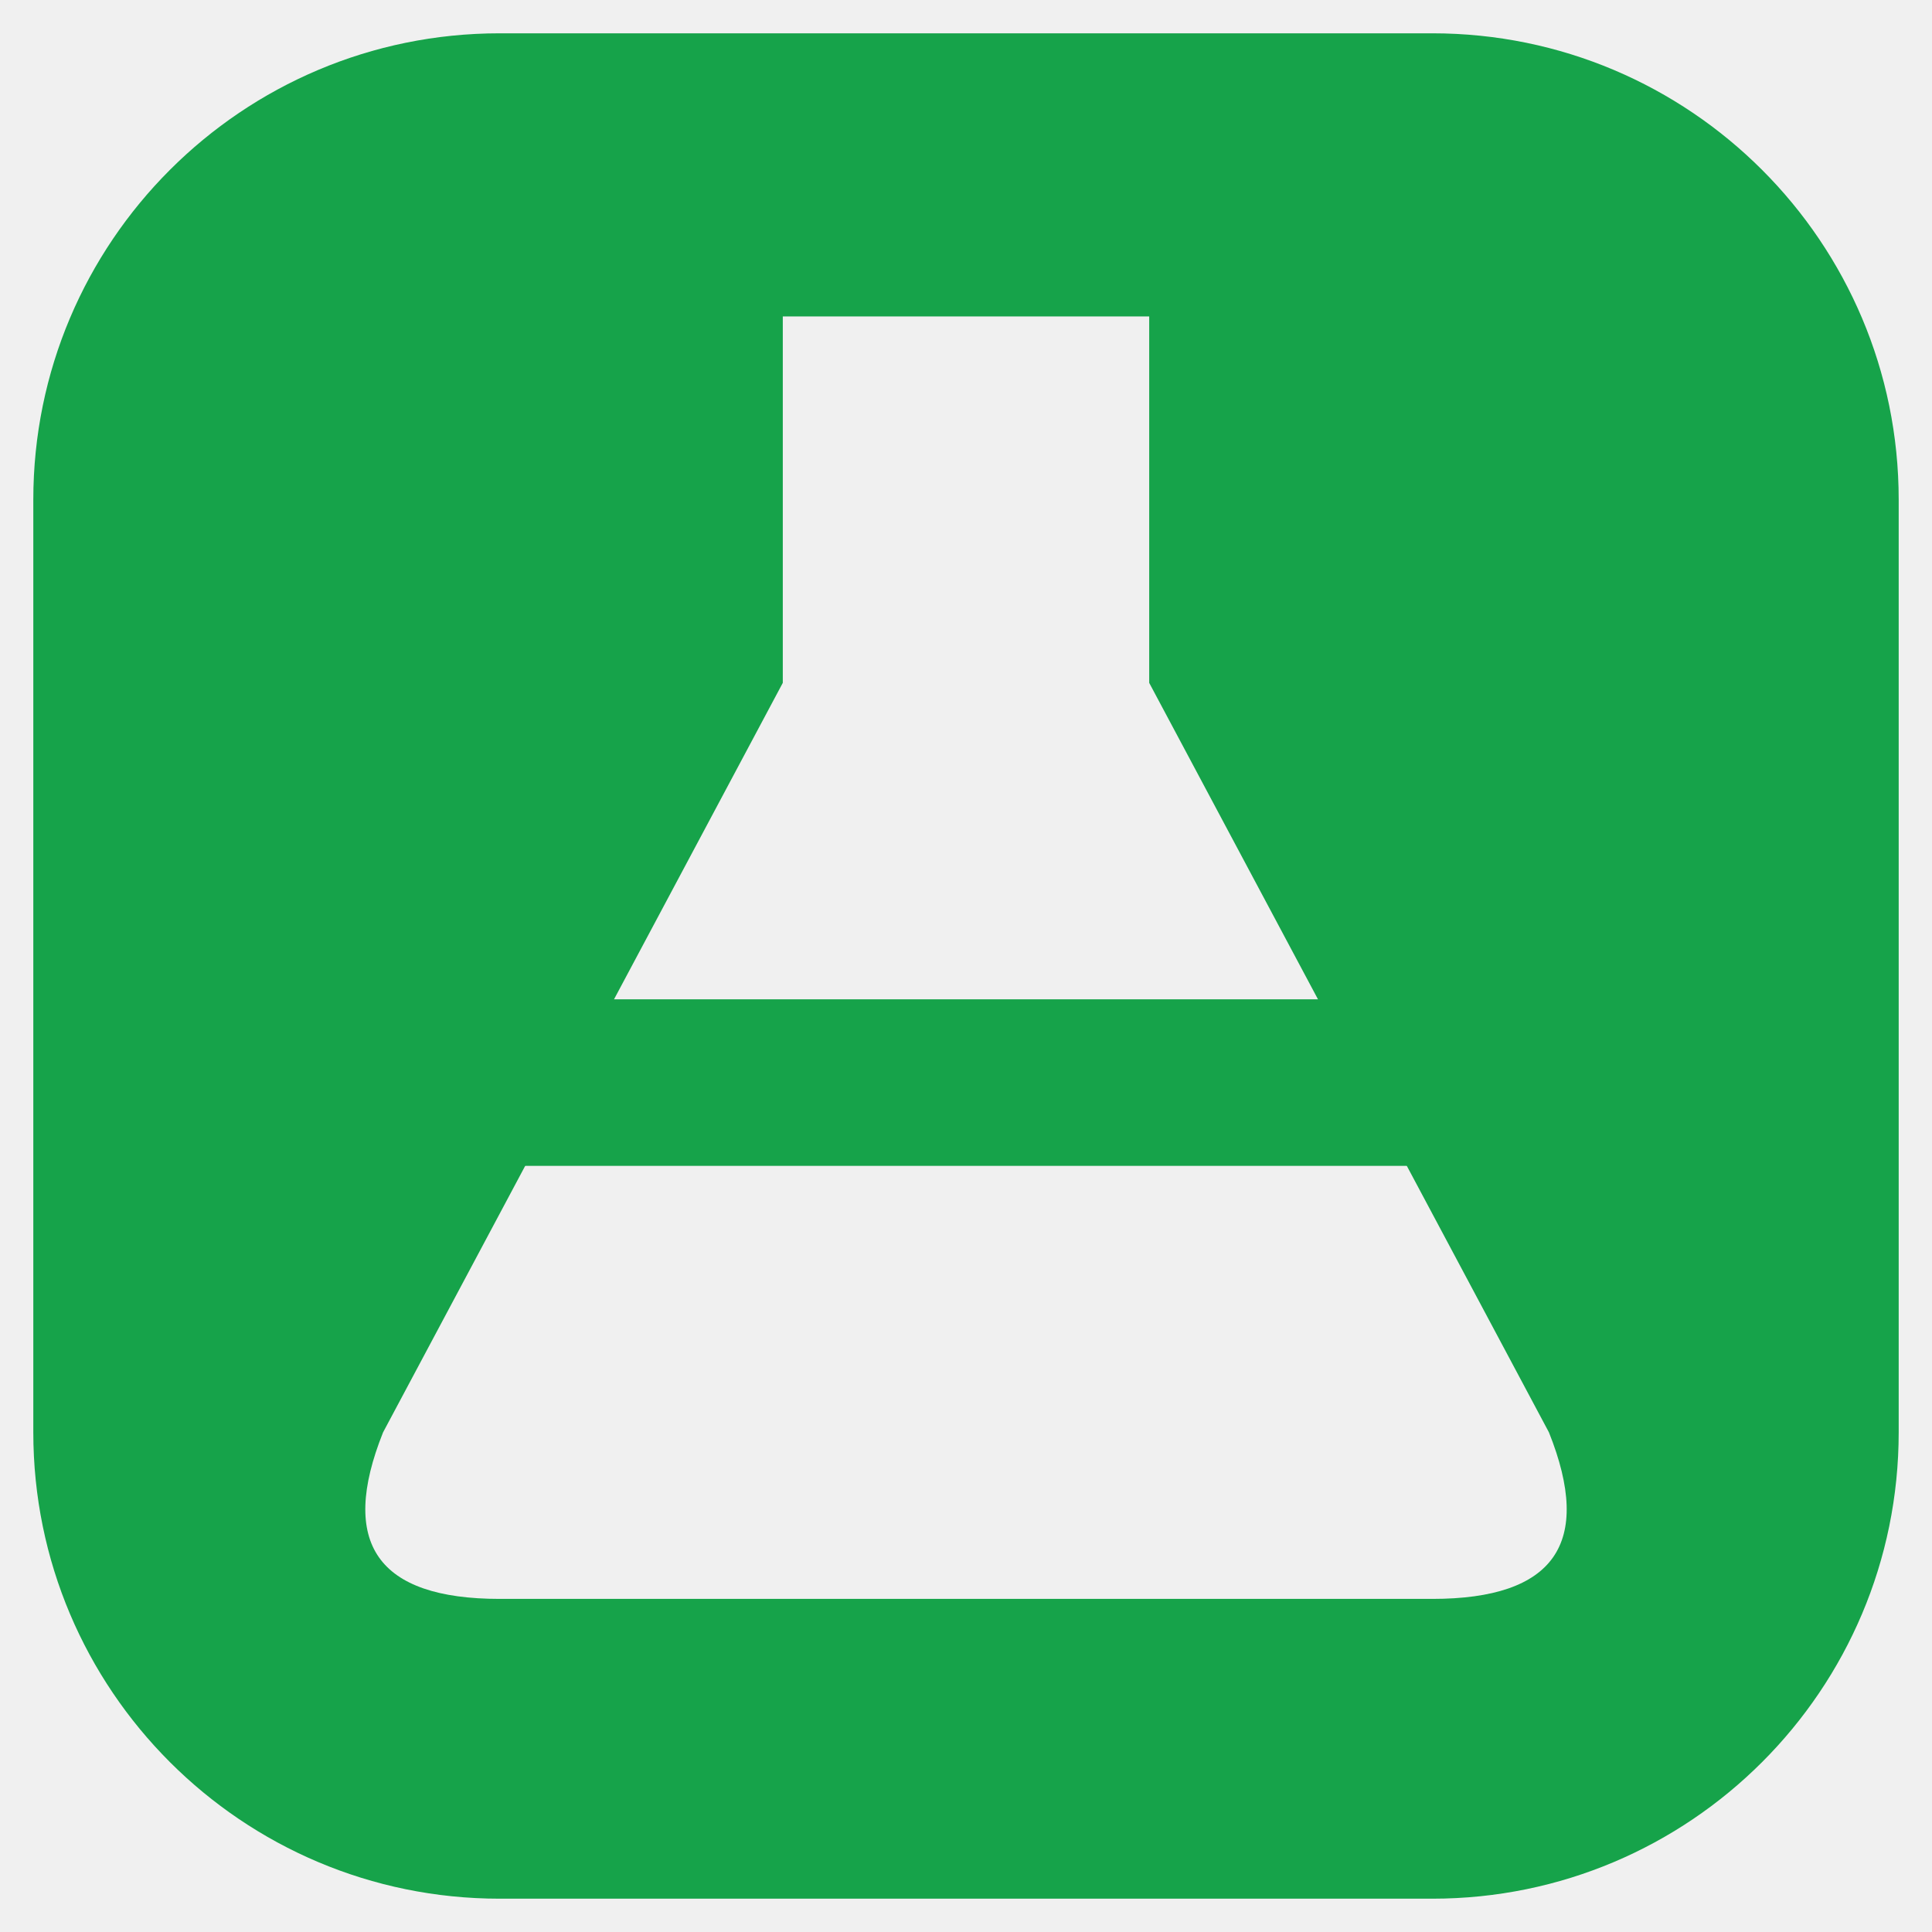
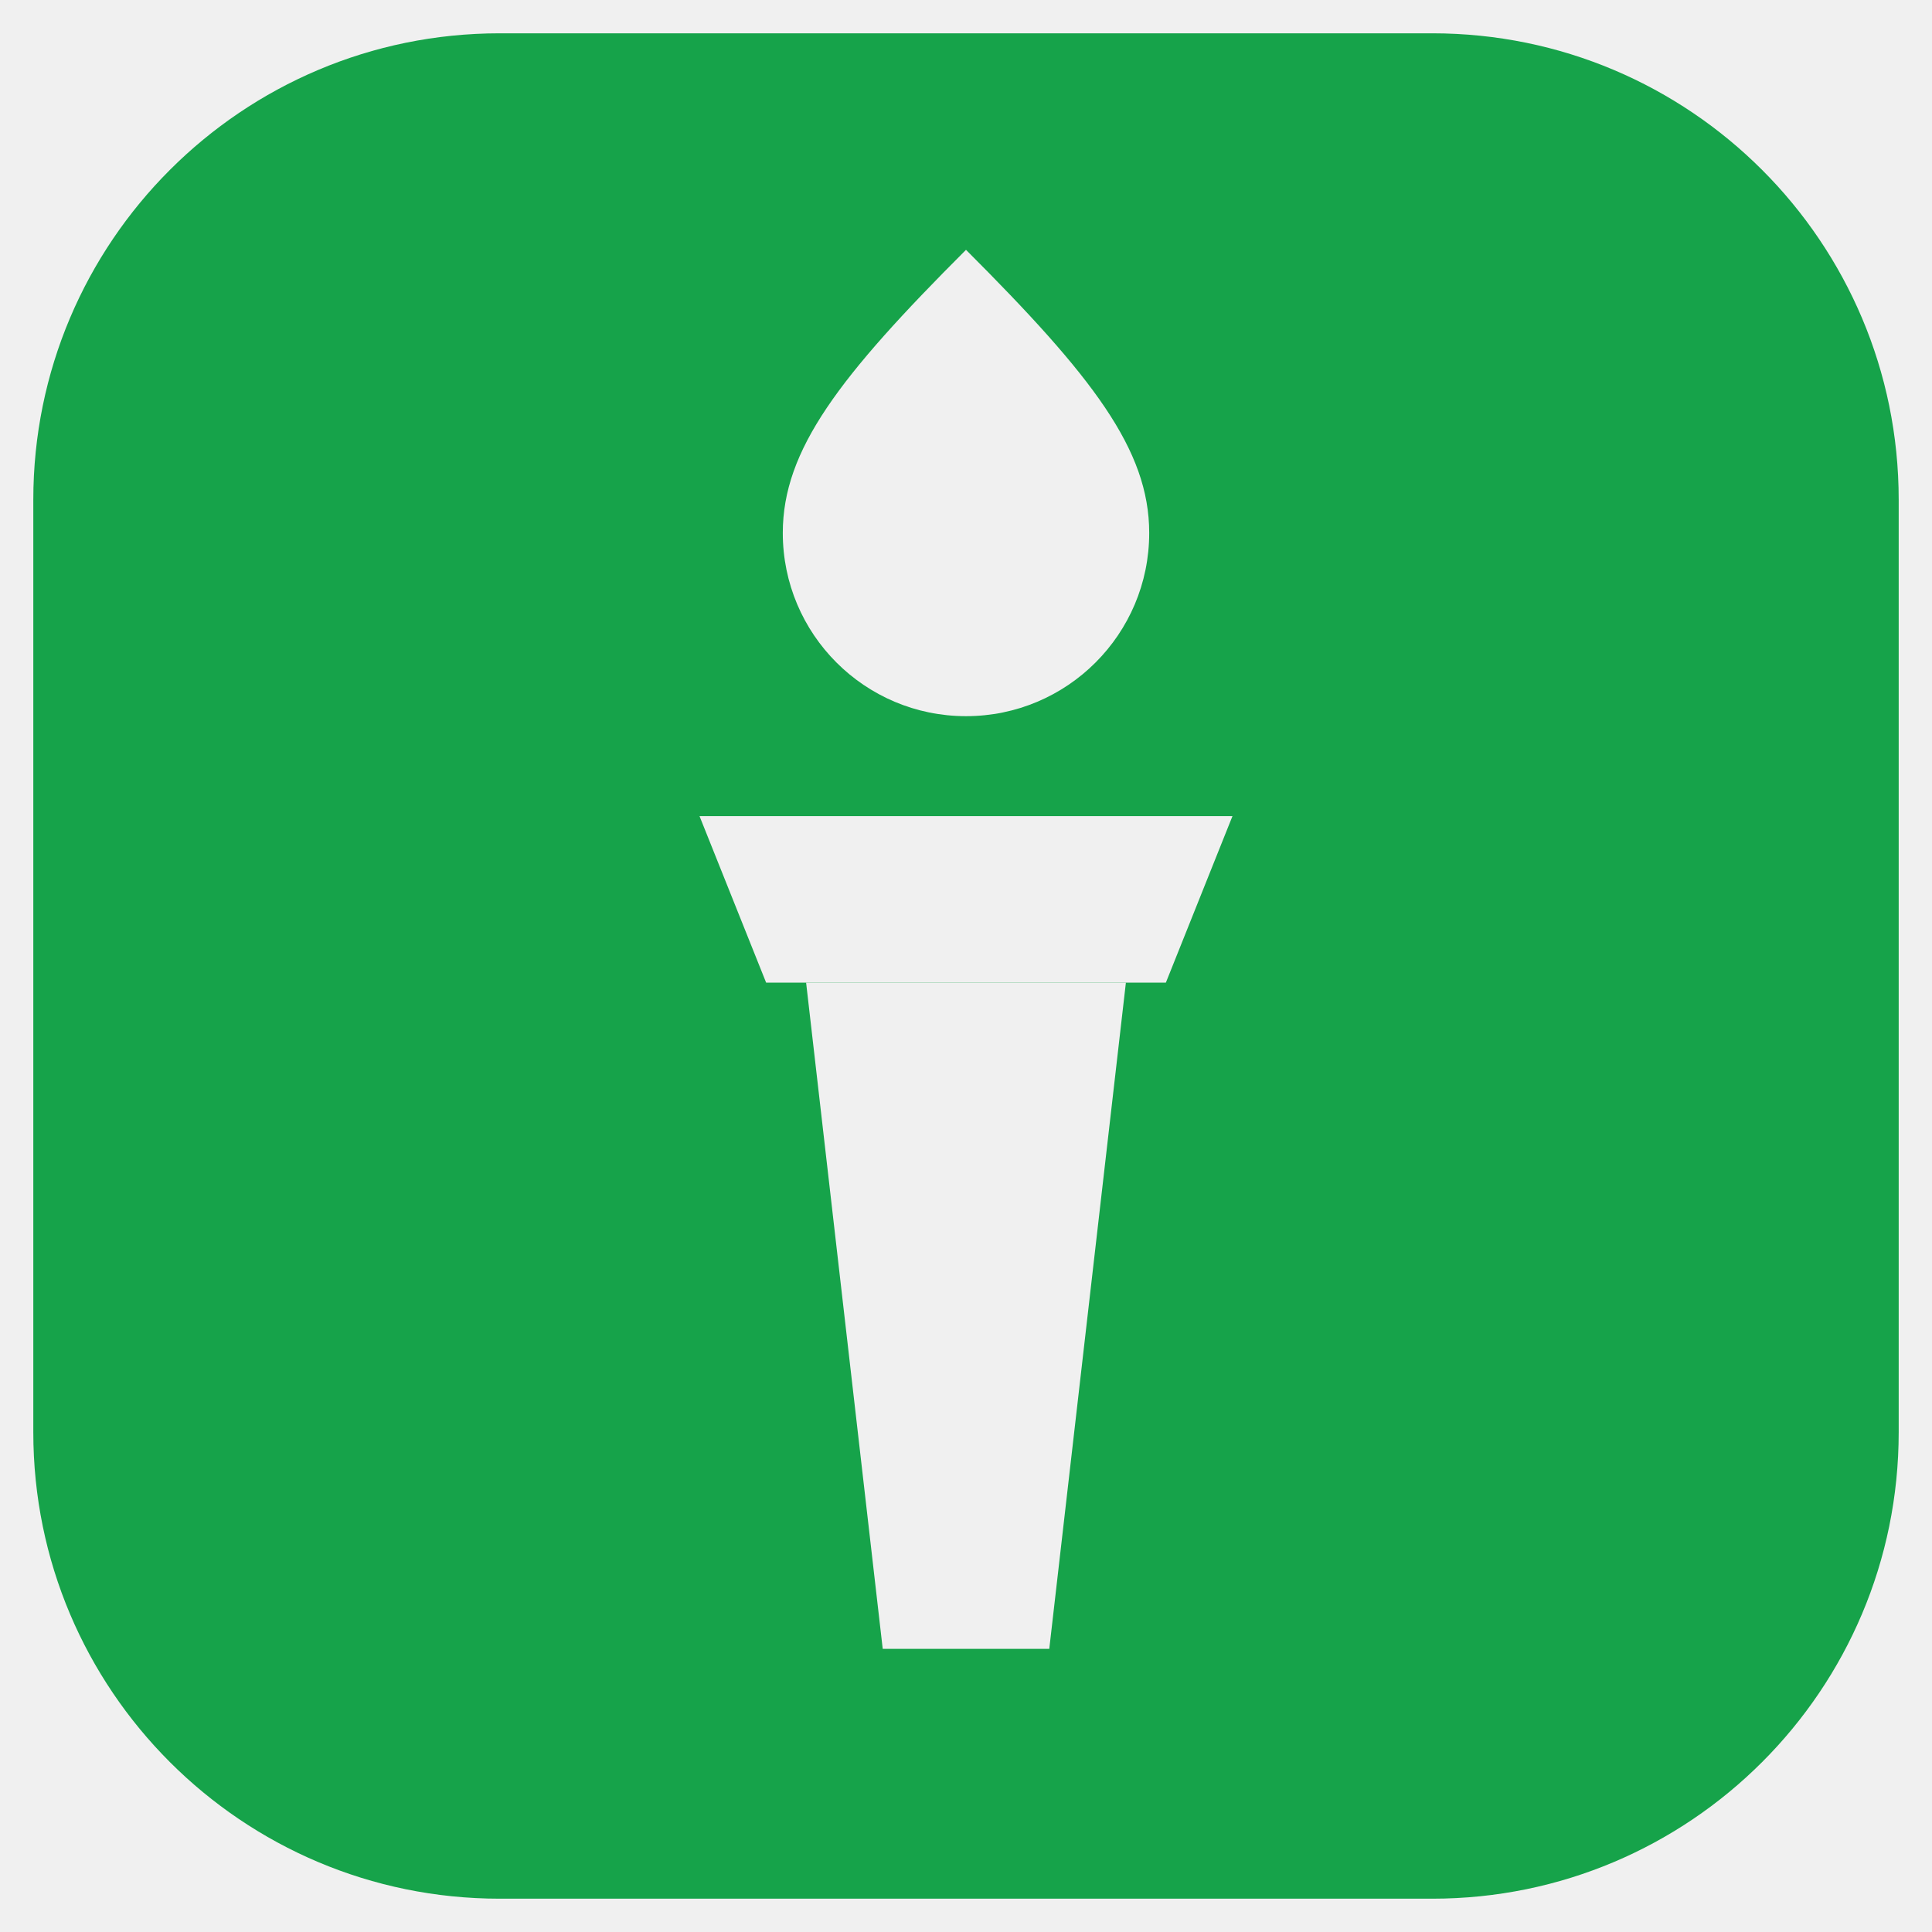
<svg xmlns="http://www.w3.org/2000/svg" viewBox="1.5 1.75 29 29" role="img" aria-label="discovery program">
  <mask id="cut" maskUnits="userSpaceOnUse" x="0" y="0" width="32" height="32">
    <rect width="32" height="32" fill="#fff" />
    <g fill="#000">
-       <path d="M13.25 6.5 H18.75 V12 L24.75 23.25 Q25.75 25.75 23 25.75 H9 Q6.25 25.75 7.25 23.25 L13.25 12Z" />
-     </g>
-     <g fill="#fff">
-       <rect x="5" y="16.75" width="22" height="2.5" />
+       <path d="M16 5.5 C17.9 7.4 18.75 8.5 18.75 9.75 A2.75 2.75 0 0 1 13.25 9.75 C13.25 8.5 14.1 7.4 16 5.5Z" />
+       <path d="M12 14 H20 L19 16.5 H13Z" />
+       <path d="M13.6 16.5 H18.4 L17.25 26.5 H14.75Z" />
    </g>
  </mask>
  <g fill="#16a34a" mask="url(#cut)">
    <rect x="2" y="2.25" width="28" height="28" rx="7" />
  </g>
</svg>
